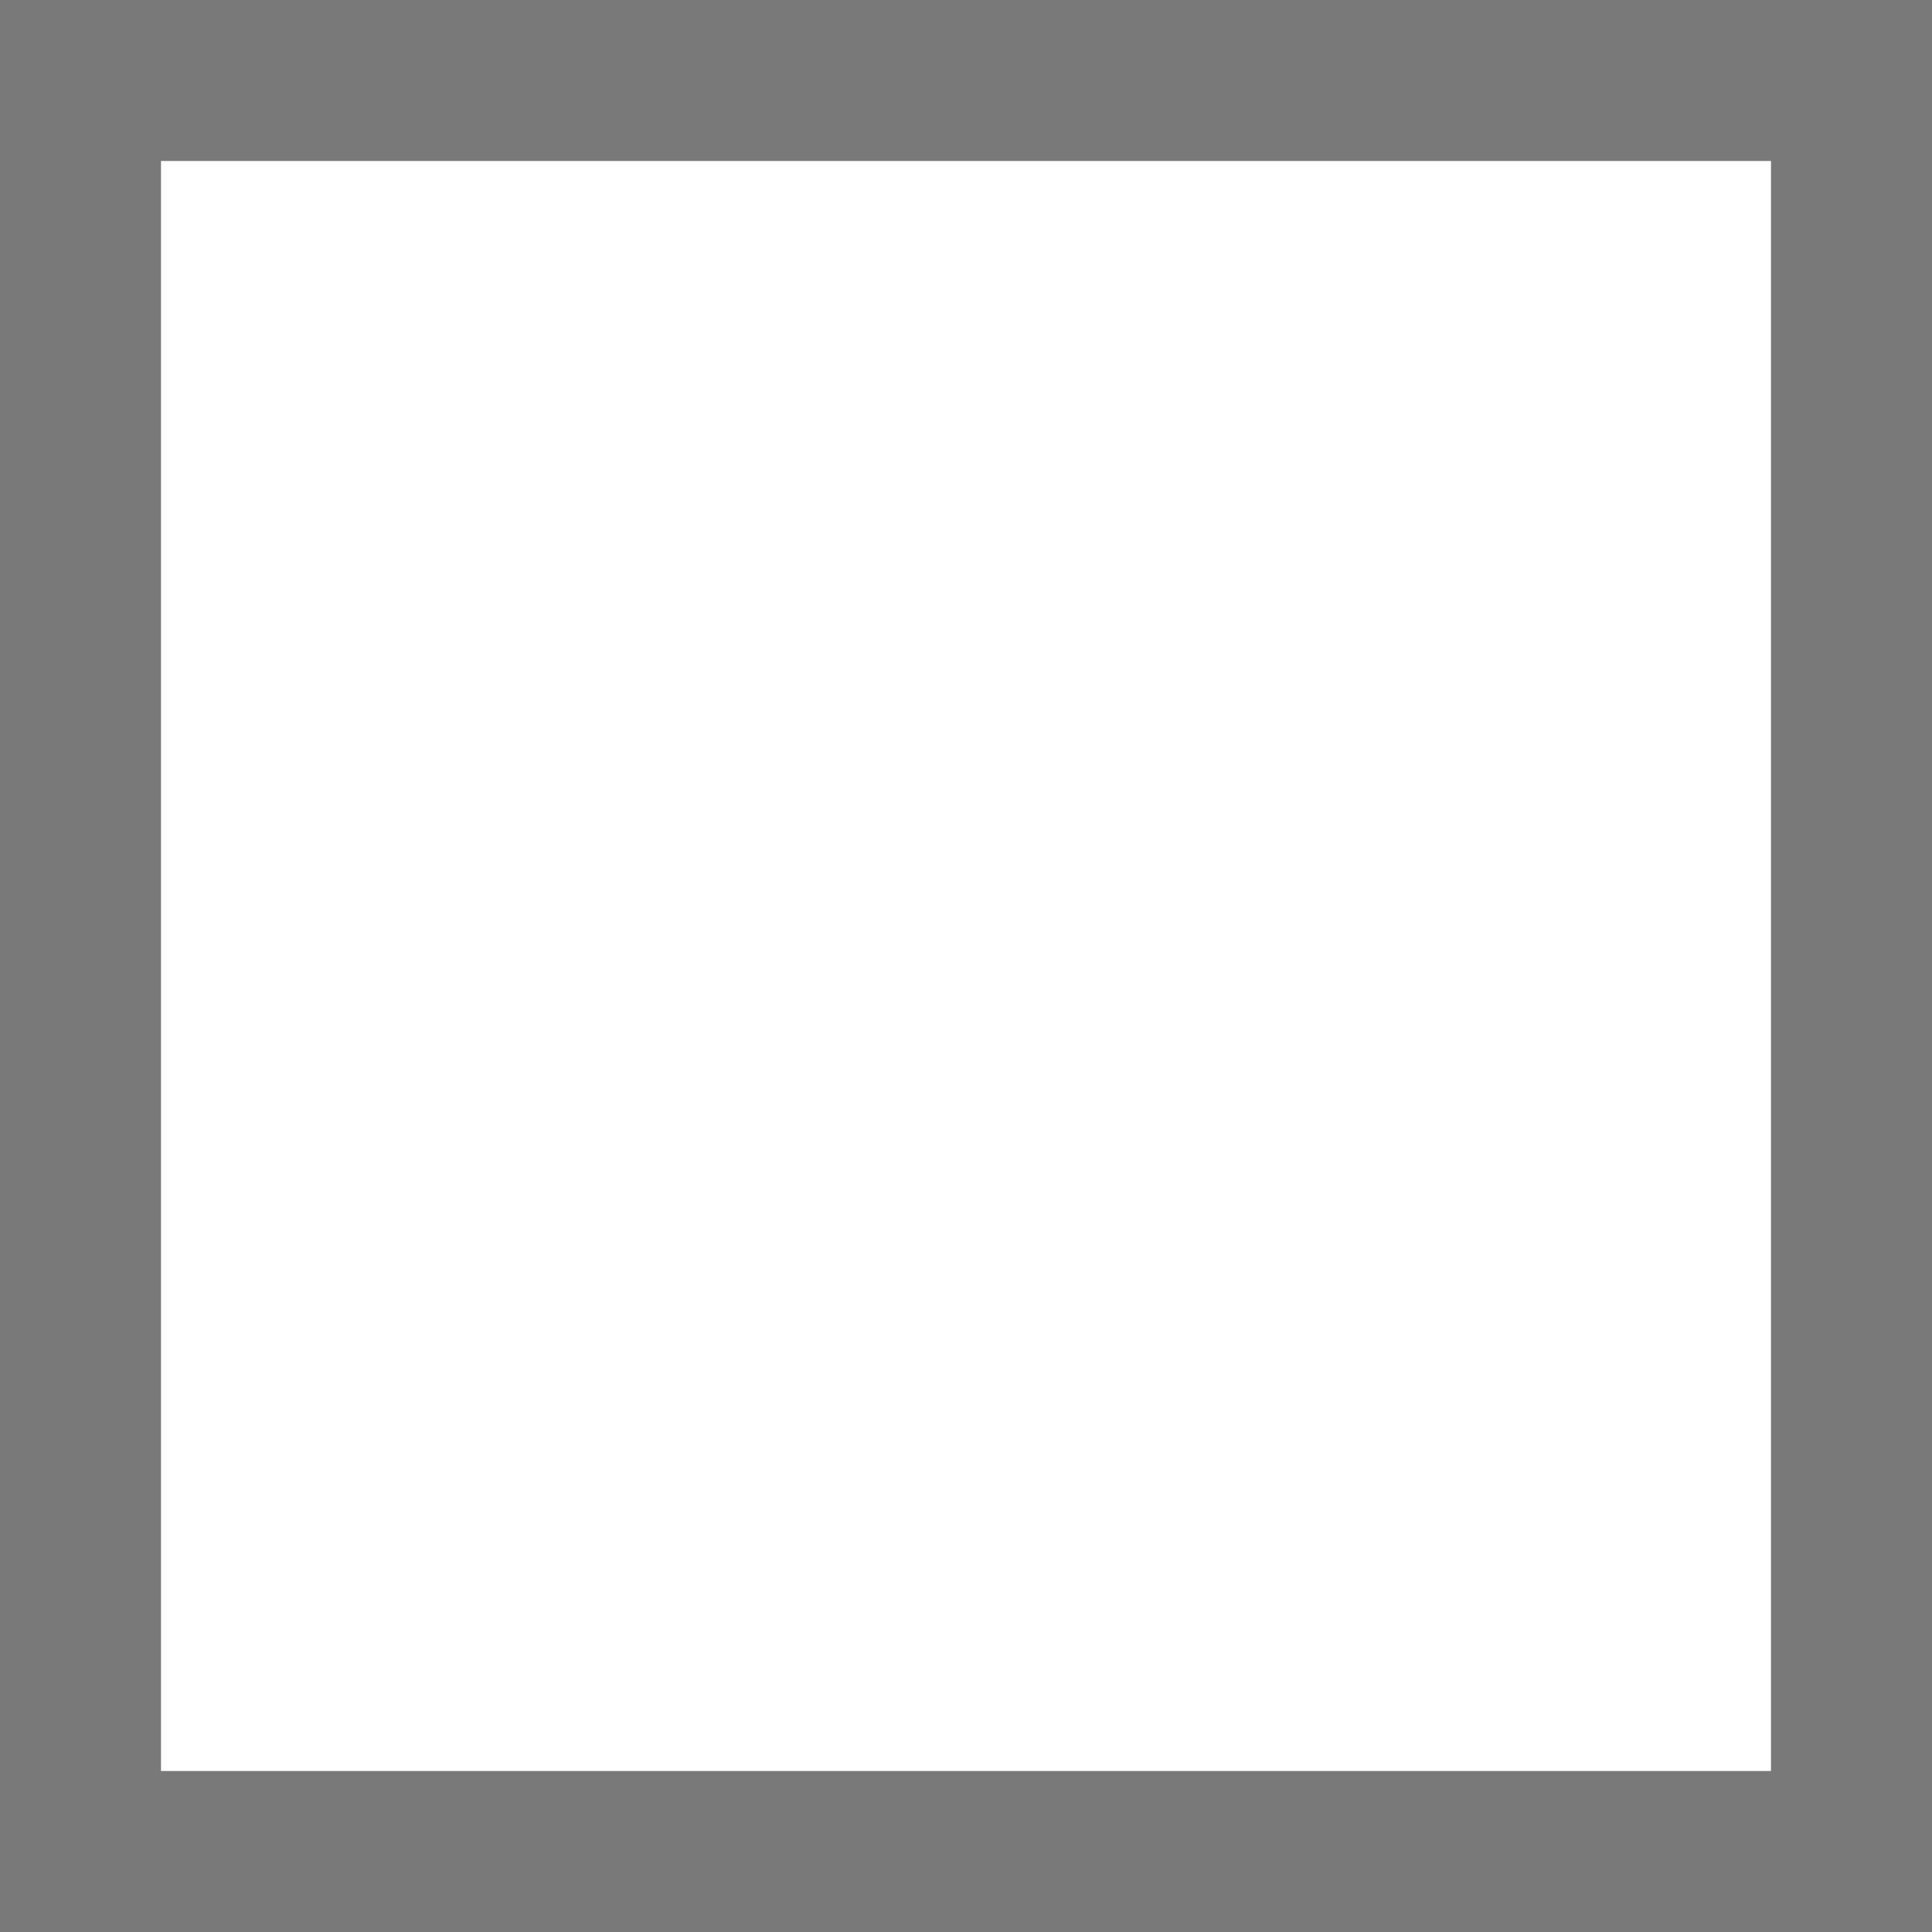
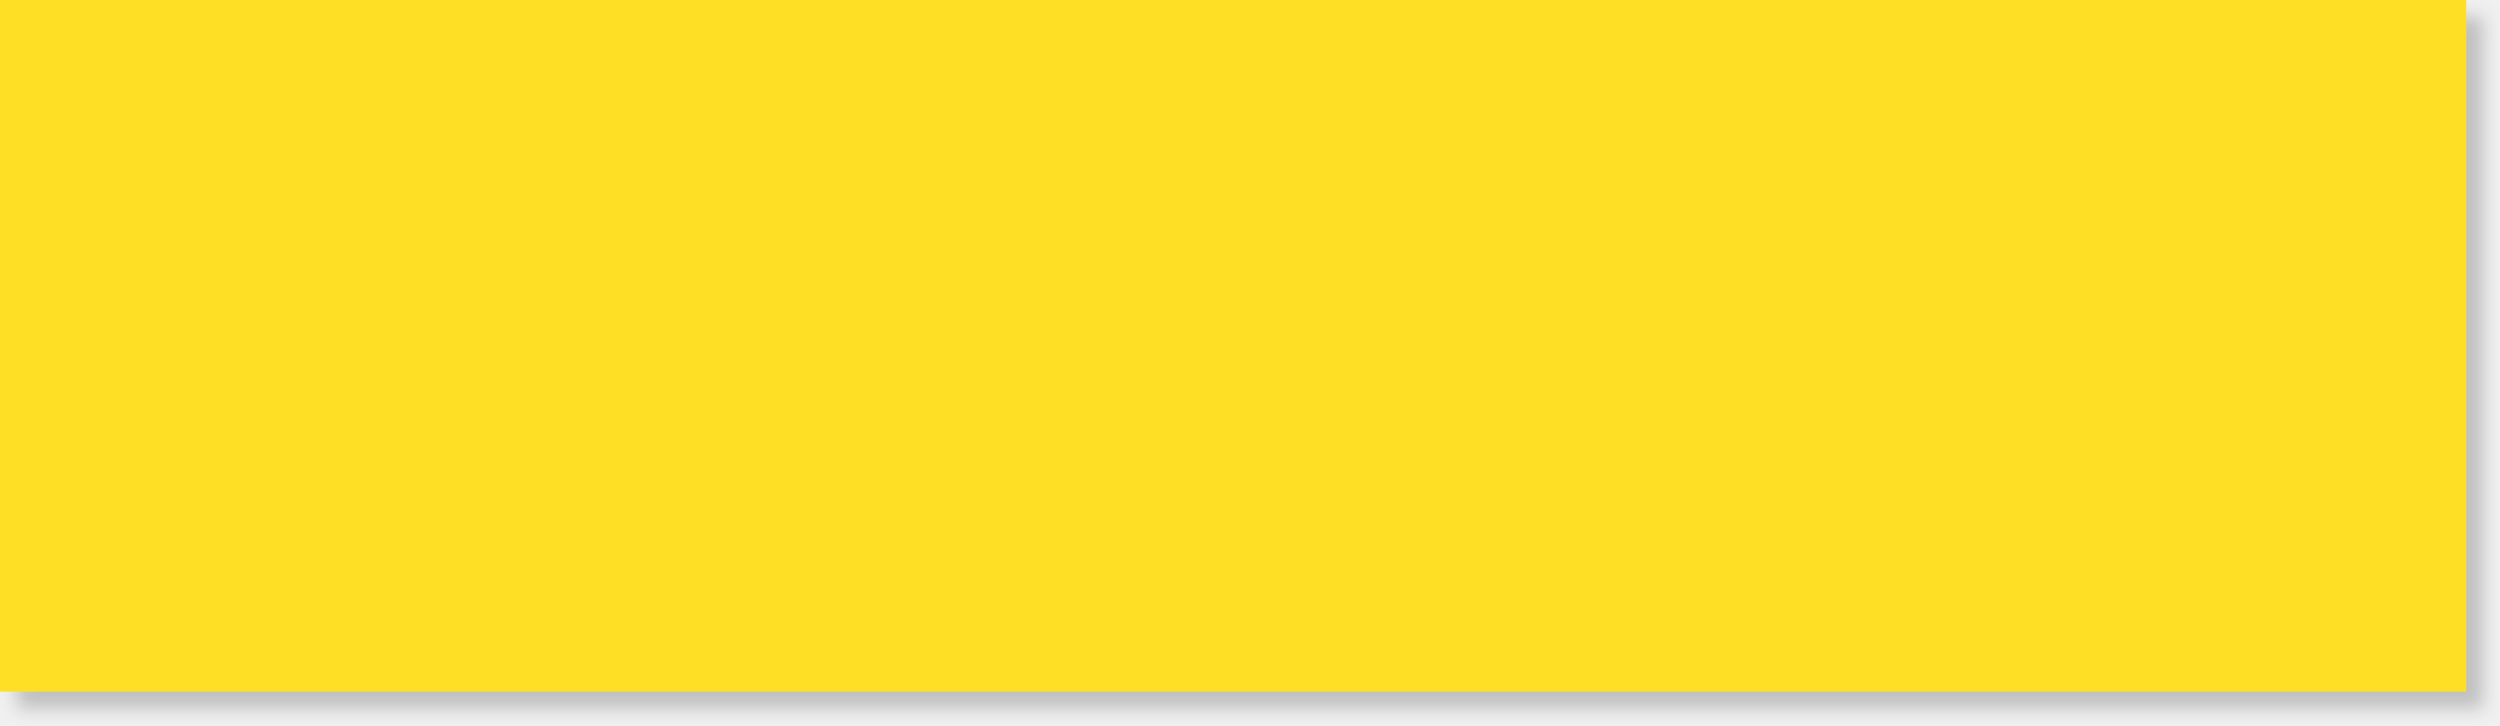
- <svg xmlns="http://www.w3.org/2000/svg" version="1.1" width="12px" height="12px" viewBox="1933 450  12 12">
-   <path d="M 1933.5 450.5  L 1944.5 450.5  L 1944.5 461.5  L 1933.5 461.5  L 1933.5 450.5  Z " fill-rule="nonzero" fill="#ffffff" stroke="none" />
-   <path d="M 1933.5 450.5  L 1944.5 450.5  L 1944.5 461.5  L 1933.5 461.5  L 1933.5 450.5  Z " stroke-width="1" stroke="#797979" fill="none" />
+ <svg xmlns="http://www.w3.org/2000/svg" xmlns:xlink="http://www.w3.org/1999/xlink" version="1.1" width="741px" height="215px">
+   <defs>
+     <filter x="1439px" y="68px" width="741px" height="215px" filterUnits="userSpaceOnUse" id="filter109">
+       <feOffset dx="5" dy="5" in="SourceAlpha" result="shadowOffsetInner" />
+       <feGaussianBlur stdDeviation="2.5" in="shadowOffsetInner" result="shadowGaussian" />
+       <feComposite in2="shadowGaussian" operator="atop" in="SourceAlpha" result="shadowComposite" />
+       <feColorMatrix type="matrix" values="0 0 0 0 0  0 0 0 0 0  0 0 0 0 0  0 0 0 0.2 0  " in="shadowComposite" />
+     </filter>
+     <g id="widget110">
+       <path d="M 0 205  L 0 0  L 731 0  L 731 205  L 234.872 205  L 0 205  Z " fill-rule="nonzero" fill="#ffdf25" stroke="none" transform="matrix(1 0 0 1 1439 68 )" />
+     </g>
+   </defs>
+   <g transform="matrix(1 0 0 1 -1439 -68 )">
+     <use xlink:href="#widget110" filter="url(#filter109)" />
+     <use xlink:href="#widget110" />
+   </g>
</svg>
